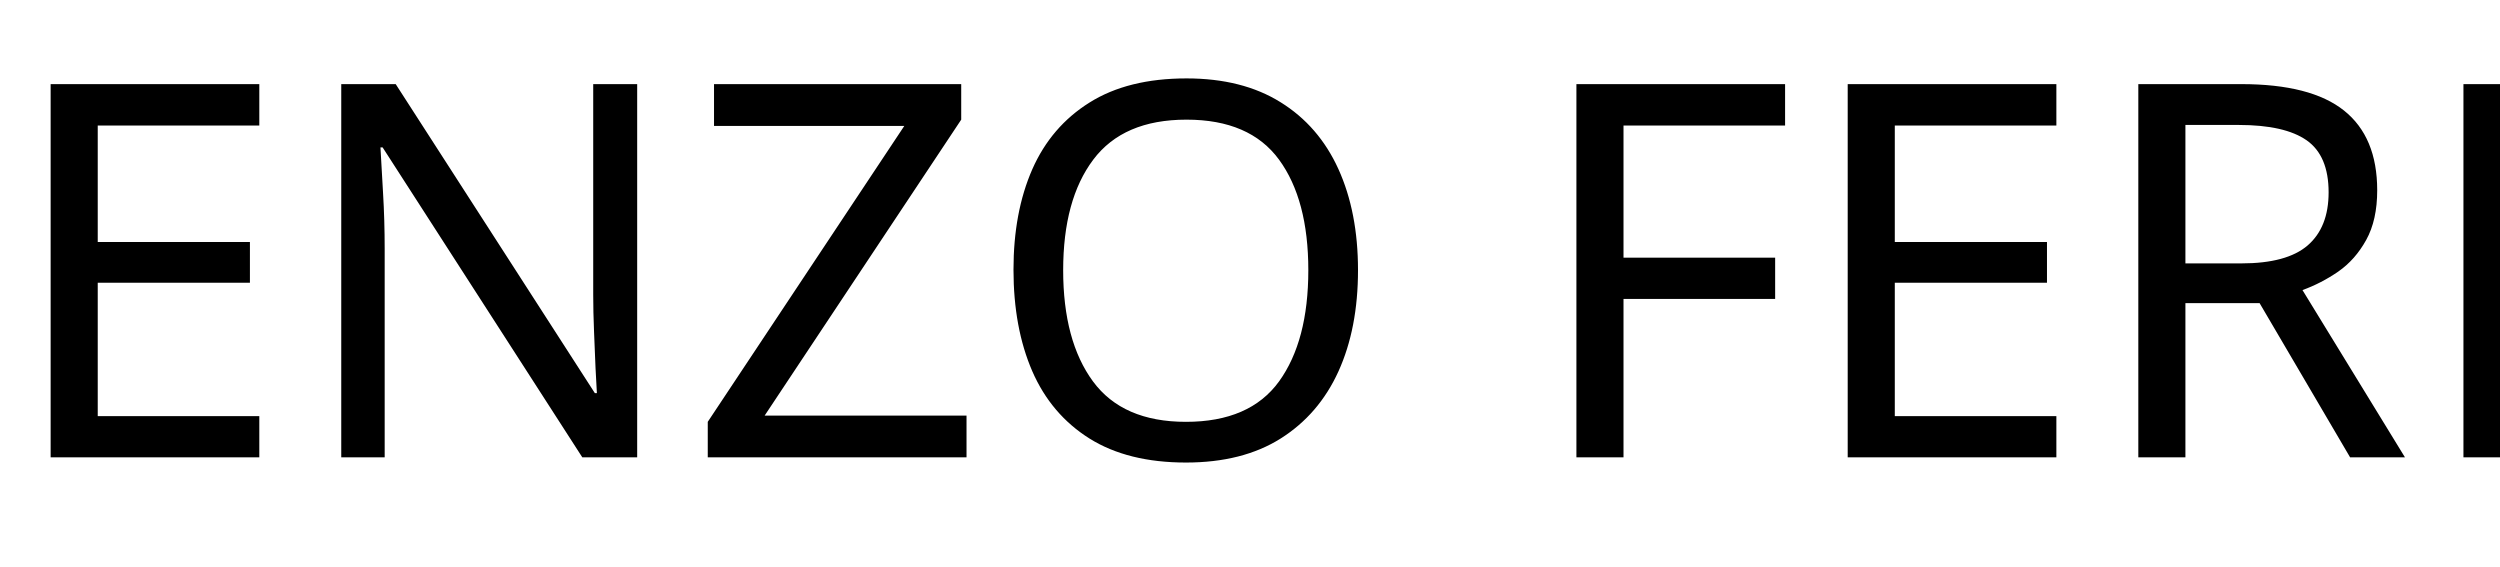
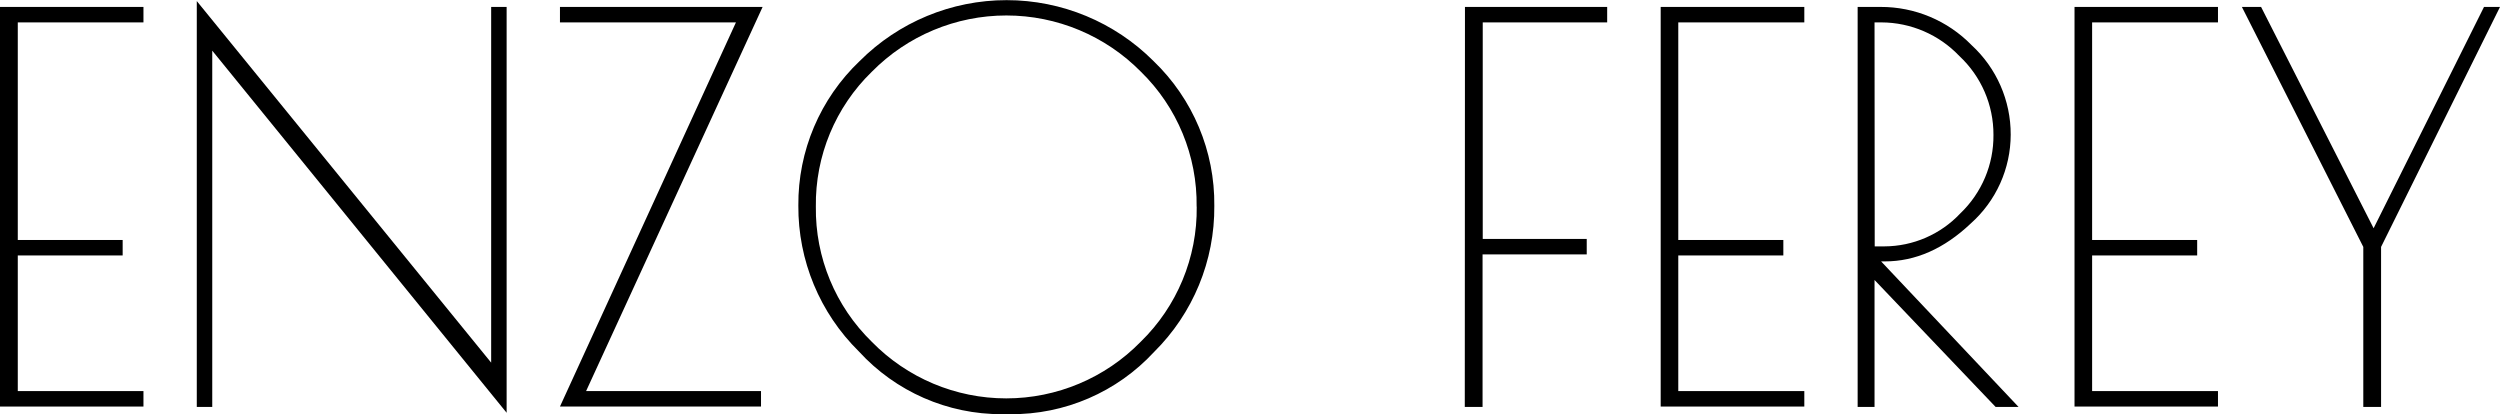
- <svg xmlns="http://www.w3.org/2000/svg" viewBox="0 0 286.97 64.98">
-   <defs>
-     <style>.cls-1{font-size:60px;font-family:PoiretOne-Regular, Poiret One;}</style>
-   </defs>
+ <svg xmlns="http://www.w3.org/2000/svg" viewBox="0 0 281.27 46.56">
  <g id="Capa_2" data-name="Capa 2">
    <g id="Capa_1-2" data-name="Capa 1">
-       <text class="cls-1" transform="translate(0 52.5)">ENZO FEREY</text>
+       <path d="M0,.78H16.14V2.52H2V27H13.8v1.74H2V44H16.14v1.74H0Z" />
+       <path d="M55.26.78H57V46.44L23.88,5.7V45.78H22.14V.12L55.26,40.8Z" />
+       <path d="M85.62,44v1.74H63L82.8,2.52H63V.78H85.8L65.94,44Z" />
+       <path d="M96.63,39.54a22.82,22.82,0,0,1-6.81-16.41,22.18,22.18,0,0,1,6.9-16.26,23.36,23.36,0,0,1,33.06,0,22.24,22.24,0,0,1,6.84,16.29,22.84,22.84,0,0,1-6.78,16.44,21.78,21.78,0,0,1-16.2,7h-.9A21.71,21.71,0,0,1,96.63,39.54Zm38-16.29a20.8,20.8,0,0,0-6.27-15.18,21.26,21.26,0,0,0-30.27,0,20.75,20.75,0,0,0-6.3,15.18,20.85,20.85,0,0,0,6.3,15.21,21.15,21.15,0,0,0,30.24,0A20.85,20.85,0,0,0,134.64,23.25Z" />
+       <path d="M164.82.78h16V2.52h-14V26.88h11.7v1.74H166.8V45.78h-2Z" />
+       <path d="M186.84.78H203V2.52H188.82V27h11.82v1.74H188.82V44H203v1.74H186.84Z" />
+       <path d="M209,.78h2.58a14.23,14.23,0,0,1,10.23,4.29,13.62,13.62,0,0,1,4.41,10.08,13.4,13.4,0,0,1-4.5,10q-4.5,4.26-9.66,4.26h-.42L227.1,45.78h-2.58L210.9,31.5V45.78H209Zm1.92,26.94H212A11.79,11.79,0,0,0,220.56,24a12.05,12.05,0,0,0,3.72-8.82,12.06,12.06,0,0,0-3.84-8.88,12.15,12.15,0,0,0-8.76-3.78h-.78Z" />
+       <path d="M233.4.78h16.14V2.52H235.38V27H247.2v1.74H235.38V44h14.16v1.74H233.4Z" />
+       <path d="M267.89,45.78h-2v-18L252.23.78h2.16l12.66,24.9L279.47.78h1.8l-13.38,27Z" />
    </g>
  </g>
</svg>
